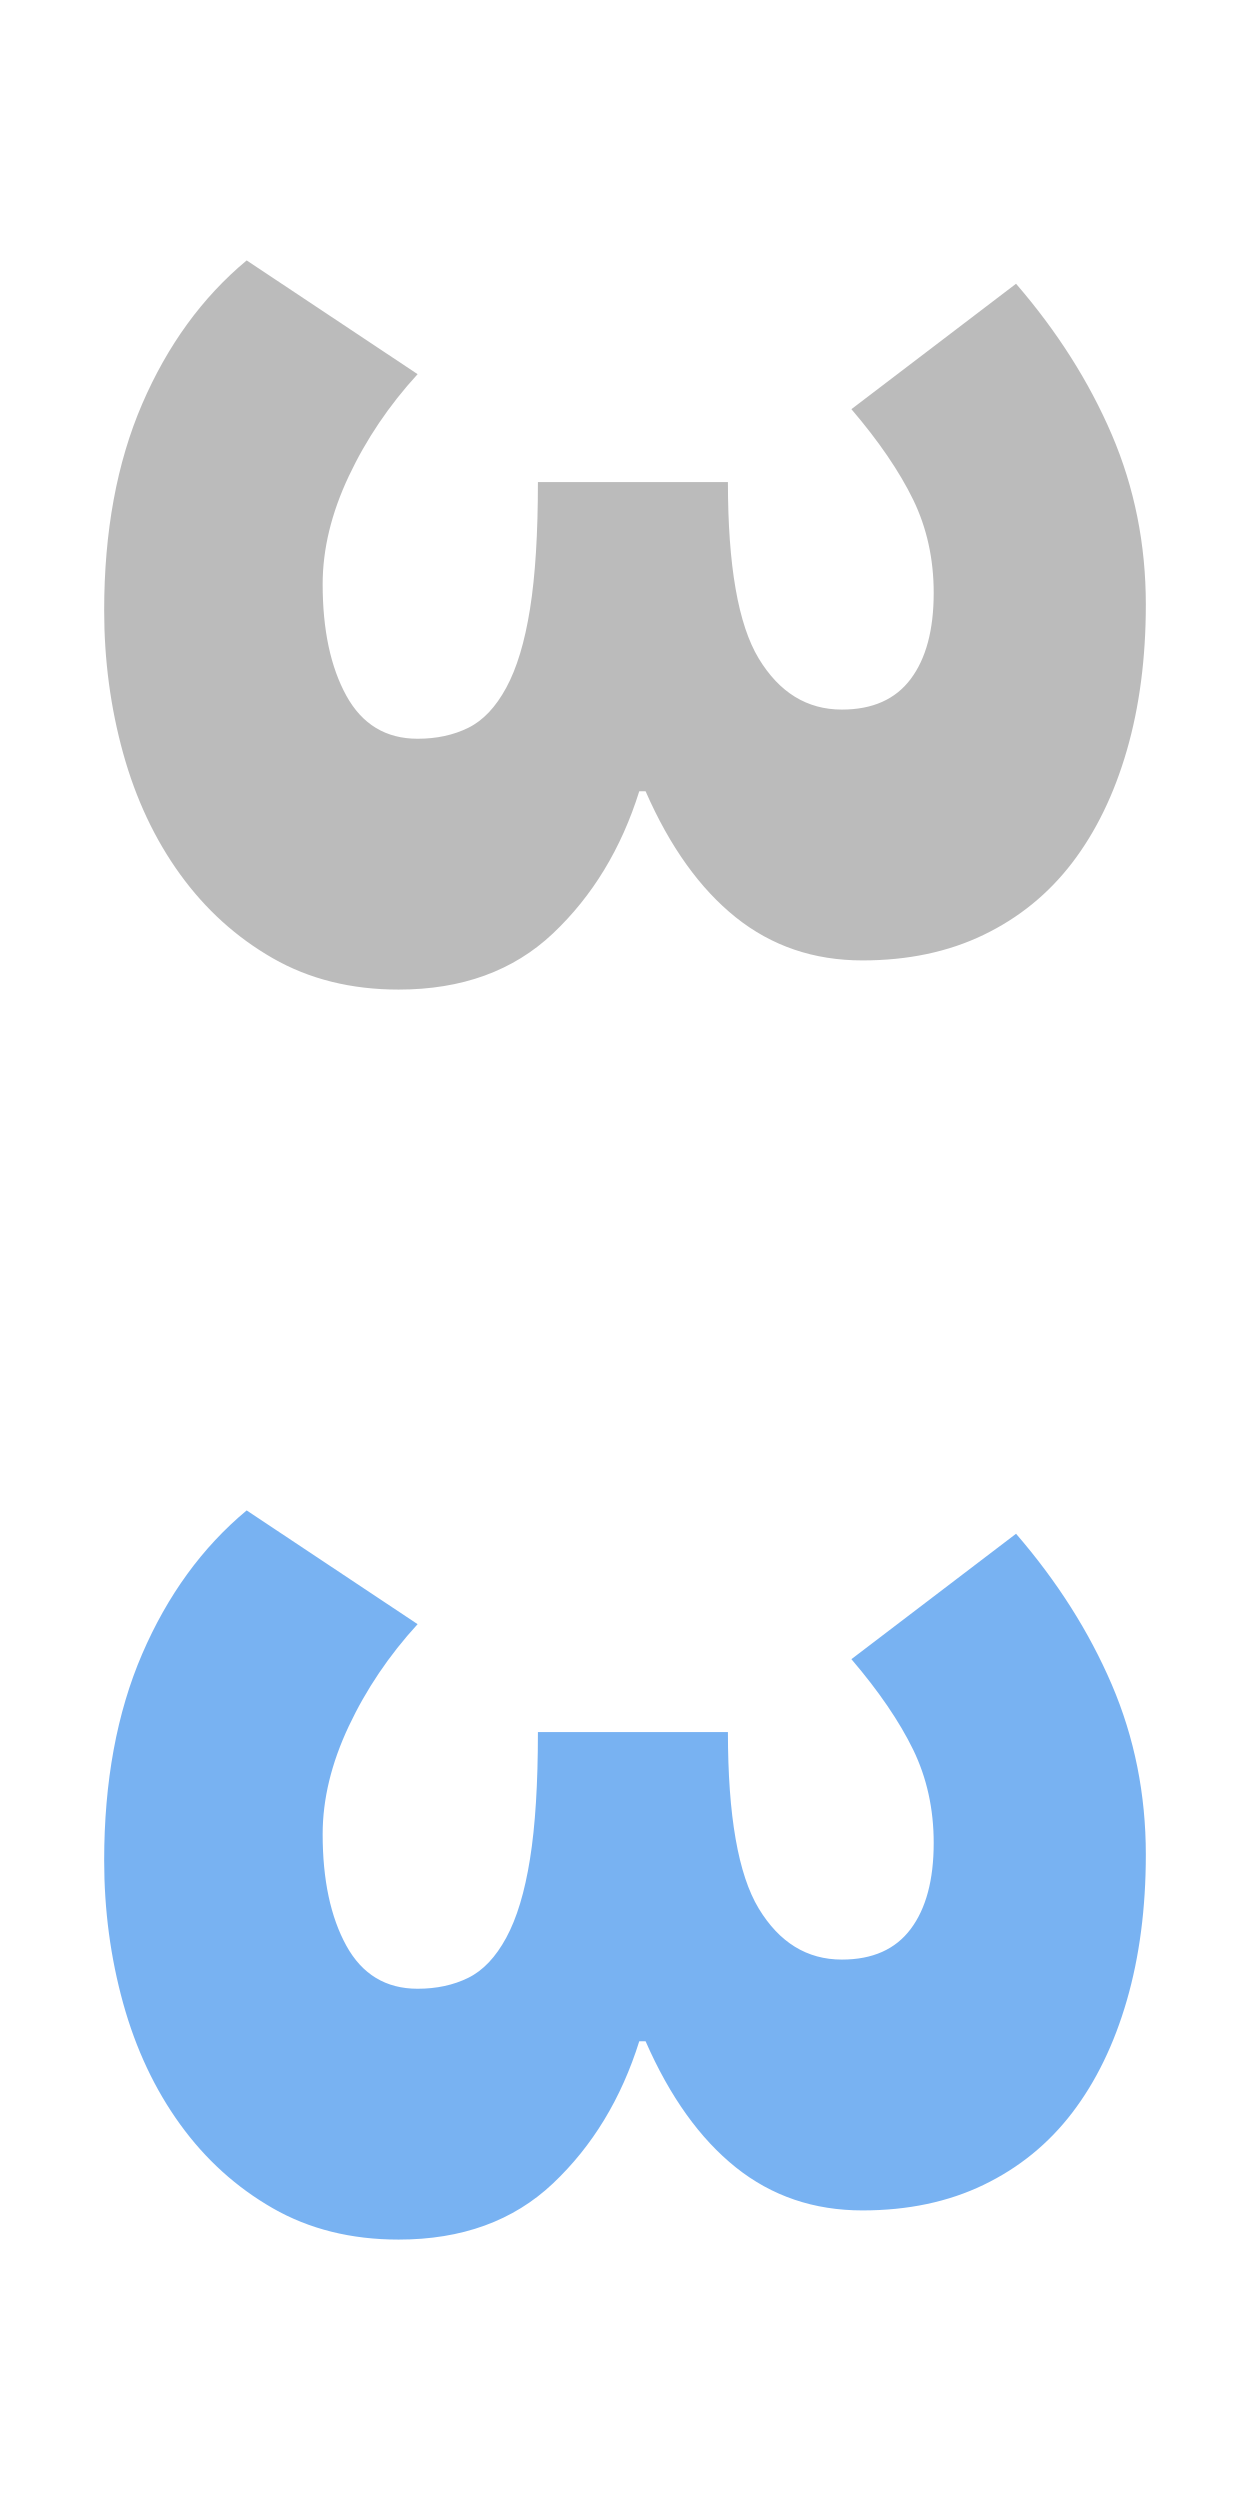
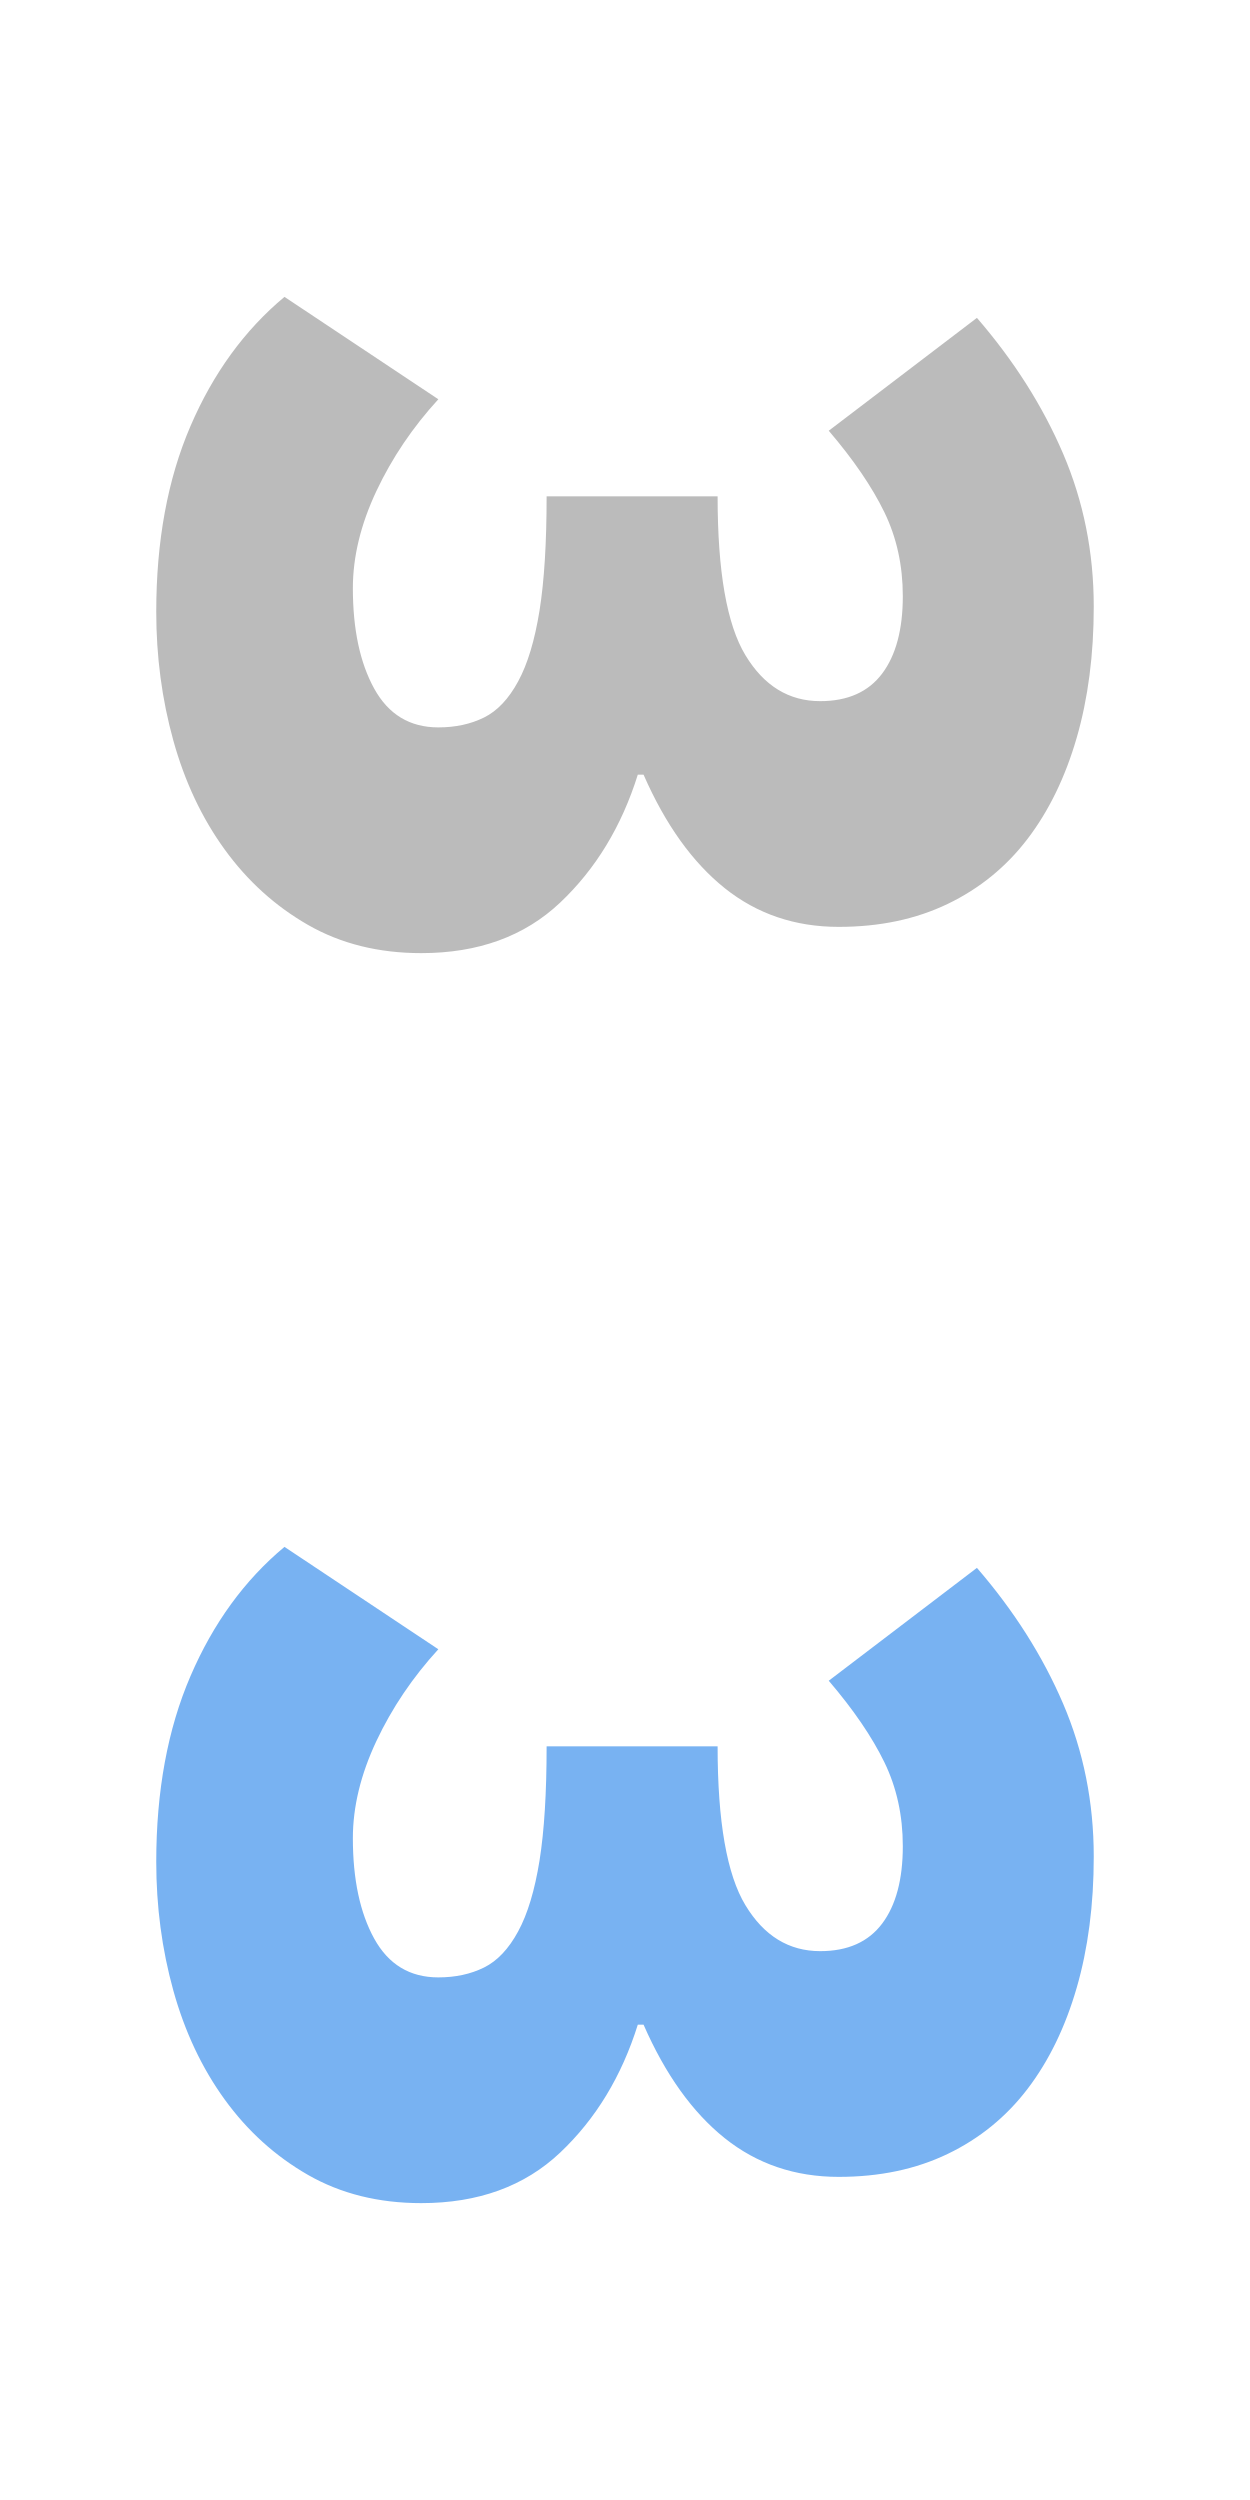
<svg xmlns="http://www.w3.org/2000/svg" width="24px" height="48px" viewBox="0 0 24 48" version="1.1">
-   <description>This is supposed to look like a bottom.</description>
+   <description>It's supposed to look like a bottom.</description>
  <g id="Bottom" stroke="none" stroke-width="1" fill="none" fill-rule="evenodd">
-     <path d="M9.144,17.304 C9.853,17.638 10.544,17.805 11.216,17.805 C12.093,17.805 12.807,17.653 13.358,17.35 C13.909,17.046 14.184,16.59 14.184,15.982 C14.184,15.617 14.114,15.293 13.974,15.009 C13.834,14.725 13.577,14.482 13.204,14.28 C12.831,14.077 12.327,13.925 11.692,13.824 C11.057,13.722 10.245,13.672 9.256,13.672 L9.256,10.024 C10.861,10.024 11.991,9.827 12.644,9.432 C13.297,9.036 13.624,8.505 13.624,7.836 C13.624,7.248 13.428,6.807 13.036,6.514 C12.644,6.22 12.093,6.073 11.384,6.073 C10.731,6.073 10.133,6.205 9.592,6.468 C9.051,6.732 8.472,7.127 7.856,7.653 L5.448,4.492 C6.363,3.702 7.329,3.089 8.346,2.653 C9.363,2.218 10.451,2 11.608,2 C12.635,2 13.568,2.122 14.408,2.365 C15.248,2.608 15.967,2.957 16.564,3.413 C17.161,3.869 17.623,4.437 17.95,5.116 C18.277,5.794 18.44,6.569 18.44,7.441 C18.44,8.373 18.165,9.183 17.614,9.872 C17.063,10.561 16.256,11.139 15.192,11.605 L15.192,11.726 C16.293,12.071 17.203,12.623 17.922,13.383 C18.641,14.143 19,15.131 19,16.347 C19,17.258 18.799,18.064 18.398,18.763 C17.997,19.462 17.46,20.055 16.788,20.541 C16.116,21.027 15.341,21.392 14.464,21.635 C13.587,21.878 12.672,22 11.72,22 C10.208,22 8.887,21.757 7.758,21.271 C6.629,20.784 5.709,20.116 5,19.264 L7.184,15.982 C7.781,16.529 8.435,16.97 9.144,17.304 Z M9.144,17.304" id="Bottom On" fill="#BBBBBB" transform="translate(12, 12) rotate(-270) translate(-12, -12) " />
-     <path d="M9.144,41.304 C9.853,41.638 10.544,41.805 11.216,41.805 C12.093,41.805 12.807,41.653 13.358,41.35 C13.909,41.046 14.184,40.59 14.184,39.982 C14.184,39.617 14.114,39.293 13.974,39.009 C13.834,38.725 13.577,38.482 13.204,38.28 C12.831,38.077 12.327,37.925 11.692,37.824 C11.057,37.722 10.245,37.672 9.256,37.672 L9.256,34.024 C10.861,34.024 11.991,33.827 12.644,33.432 C13.297,33.036 13.624,32.505 13.624,31.836 C13.624,31.248 13.428,30.807 13.036,30.514 C12.644,30.22 12.093,30.073 11.384,30.073 C10.731,30.073 10.133,30.205 9.592,30.468 C9.051,30.732 8.472,31.127 7.856,31.653 L5.448,28.492 C6.363,27.702 7.329,27.089 8.346,26.653 C9.363,26.218 10.451,26 11.608,26 C12.635,26 13.568,26.122 14.408,26.365 C15.248,26.608 15.967,26.957 16.564,27.413 C17.161,27.869 17.623,28.437 17.95,29.116 C18.277,29.794 18.44,30.569 18.44,31.441 C18.44,32.373 18.165,33.183 17.614,33.872 C17.063,34.561 16.256,35.139 15.192,35.605 L15.192,35.726 C16.293,36.071 17.203,36.623 17.922,37.383 C18.641,38.143 19,39.131 19,40.347 C19,41.258 18.799,42.064 18.398,42.763 C17.997,43.462 17.46,44.055 16.788,44.541 C16.116,45.027 15.341,45.392 14.464,45.635 C13.587,45.878 12.672,46 11.72,46 C10.208,46 8.887,45.757 7.758,45.271 C6.629,44.784 5.709,44.116 5,43.264 L7.184,39.982 C7.781,40.529 8.435,40.97 9.144,41.304 Z M9.144,41.304" id="Bottom" fill="#78B2F2" transform="translate(12, 36) rotate(-270) translate(-12, -36) " />
+     <path d="M9.43,16.774 C10.068,17.074 10.69,17.225 11.294,17.225 C12.084,17.225 12.727,17.088 13.222,16.815 C13.718,16.541 13.966,16.131 13.966,15.584 C13.966,15.255 13.903,14.964 13.777,14.708 C13.651,14.453 13.42,14.234 13.084,14.052 C12.748,13.869 12.294,13.733 11.723,13.641 C11.152,13.55 10.421,13.505 9.53,13.505 L9.53,10.222 C10.975,10.222 11.992,10.044 12.58,9.688 C13.168,9.333 13.462,8.854 13.462,8.252 C13.462,7.723 13.285,7.327 12.932,7.062 C12.58,6.798 12.084,6.666 11.446,6.666 C10.858,6.666 10.32,6.784 9.833,7.021 C9.346,7.258 8.825,7.614 8.27,8.088 L6.103,5.243 C6.926,4.532 7.796,3.98 8.711,3.588 C9.627,3.196 10.606,3 11.647,3 C12.571,3 13.411,3.109 14.167,3.328 C14.923,3.547 15.57,3.862 16.108,4.272 C16.645,4.682 17.061,5.193 17.355,5.804 C17.649,6.415 17.796,7.112 17.796,7.897 C17.796,8.736 17.548,9.465 17.053,10.085 C16.557,10.705 15.83,11.225 14.873,11.644 L14.873,11.754 C15.864,12.064 16.683,12.561 17.33,13.245 C17.977,13.929 18.3,14.818 18.3,15.912 C18.3,16.733 18.119,17.457 17.758,18.087 C17.397,18.716 16.914,19.249 16.309,19.687 C15.704,20.125 15.007,20.453 14.218,20.672 C13.428,20.891 12.605,21 11.748,21 C10.387,21 9.199,20.781 8.182,20.343 C7.166,19.906 6.338,19.304 5.7,18.538 L7.666,15.584 C8.203,16.076 8.791,16.473 9.43,16.774 Z M9.43,16.774" fill="#BBBBBB" transform="translate(12, 12) rotate(-270) translate(-12, -12) " />
+     <path d="M9.43,40.774 C10.068,41.074 10.69,41.225 11.294,41.225 C12.084,41.225 12.727,41.088 13.222,40.815 C13.718,40.541 13.966,40.131 13.966,39.584 C13.966,39.255 13.903,38.964 13.777,38.708 C13.651,38.453 13.42,38.234 13.084,38.052 C12.748,37.869 12.294,37.733 11.723,37.641 C11.152,37.55 10.421,37.505 9.53,37.505 L9.53,34.222 C10.975,34.222 11.992,34.044 12.58,33.688 C13.168,33.333 13.462,32.854 13.462,32.252 C13.462,31.723 13.285,31.327 12.932,31.062 C12.58,30.798 12.084,30.666 11.446,30.666 C10.858,30.666 10.32,30.784 9.833,31.021 C9.346,31.258 8.825,31.614 8.27,32.088 L6.103,29.243 C6.926,28.532 7.796,27.98 8.711,27.588 C9.627,27.196 10.606,27 11.647,27 C12.571,27 13.411,27.109 14.167,27.328 C14.923,27.547 15.57,27.862 16.108,28.272 C16.645,28.682 17.061,29.193 17.355,29.804 C17.649,30.415 17.796,31.112 17.796,31.897 C17.796,32.736 17.548,33.465 17.053,34.085 C16.557,34.705 15.83,35.225 14.873,35.644 L14.873,35.754 C15.864,36.064 16.683,36.561 17.33,37.245 C17.977,37.929 18.3,38.818 18.3,39.912 C18.3,40.733 18.119,41.457 17.758,42.087 C17.397,42.716 16.914,43.249 16.309,43.687 C15.704,44.125 15.007,44.453 14.218,44.672 C13.428,44.891 12.605,45 11.748,45 C10.387,45 9.199,44.781 8.182,44.343 C7.166,43.906 6.338,43.304 5.7,42.538 L7.666,39.584 C8.203,40.076 8.791,40.473 9.43,40.774 Z M9.43,40.774" id="Bottom On" fill="#78B2F2" transform="translate(12, 36) rotate(-270) translate(-12, -36) " />
  </g>
</svg>
